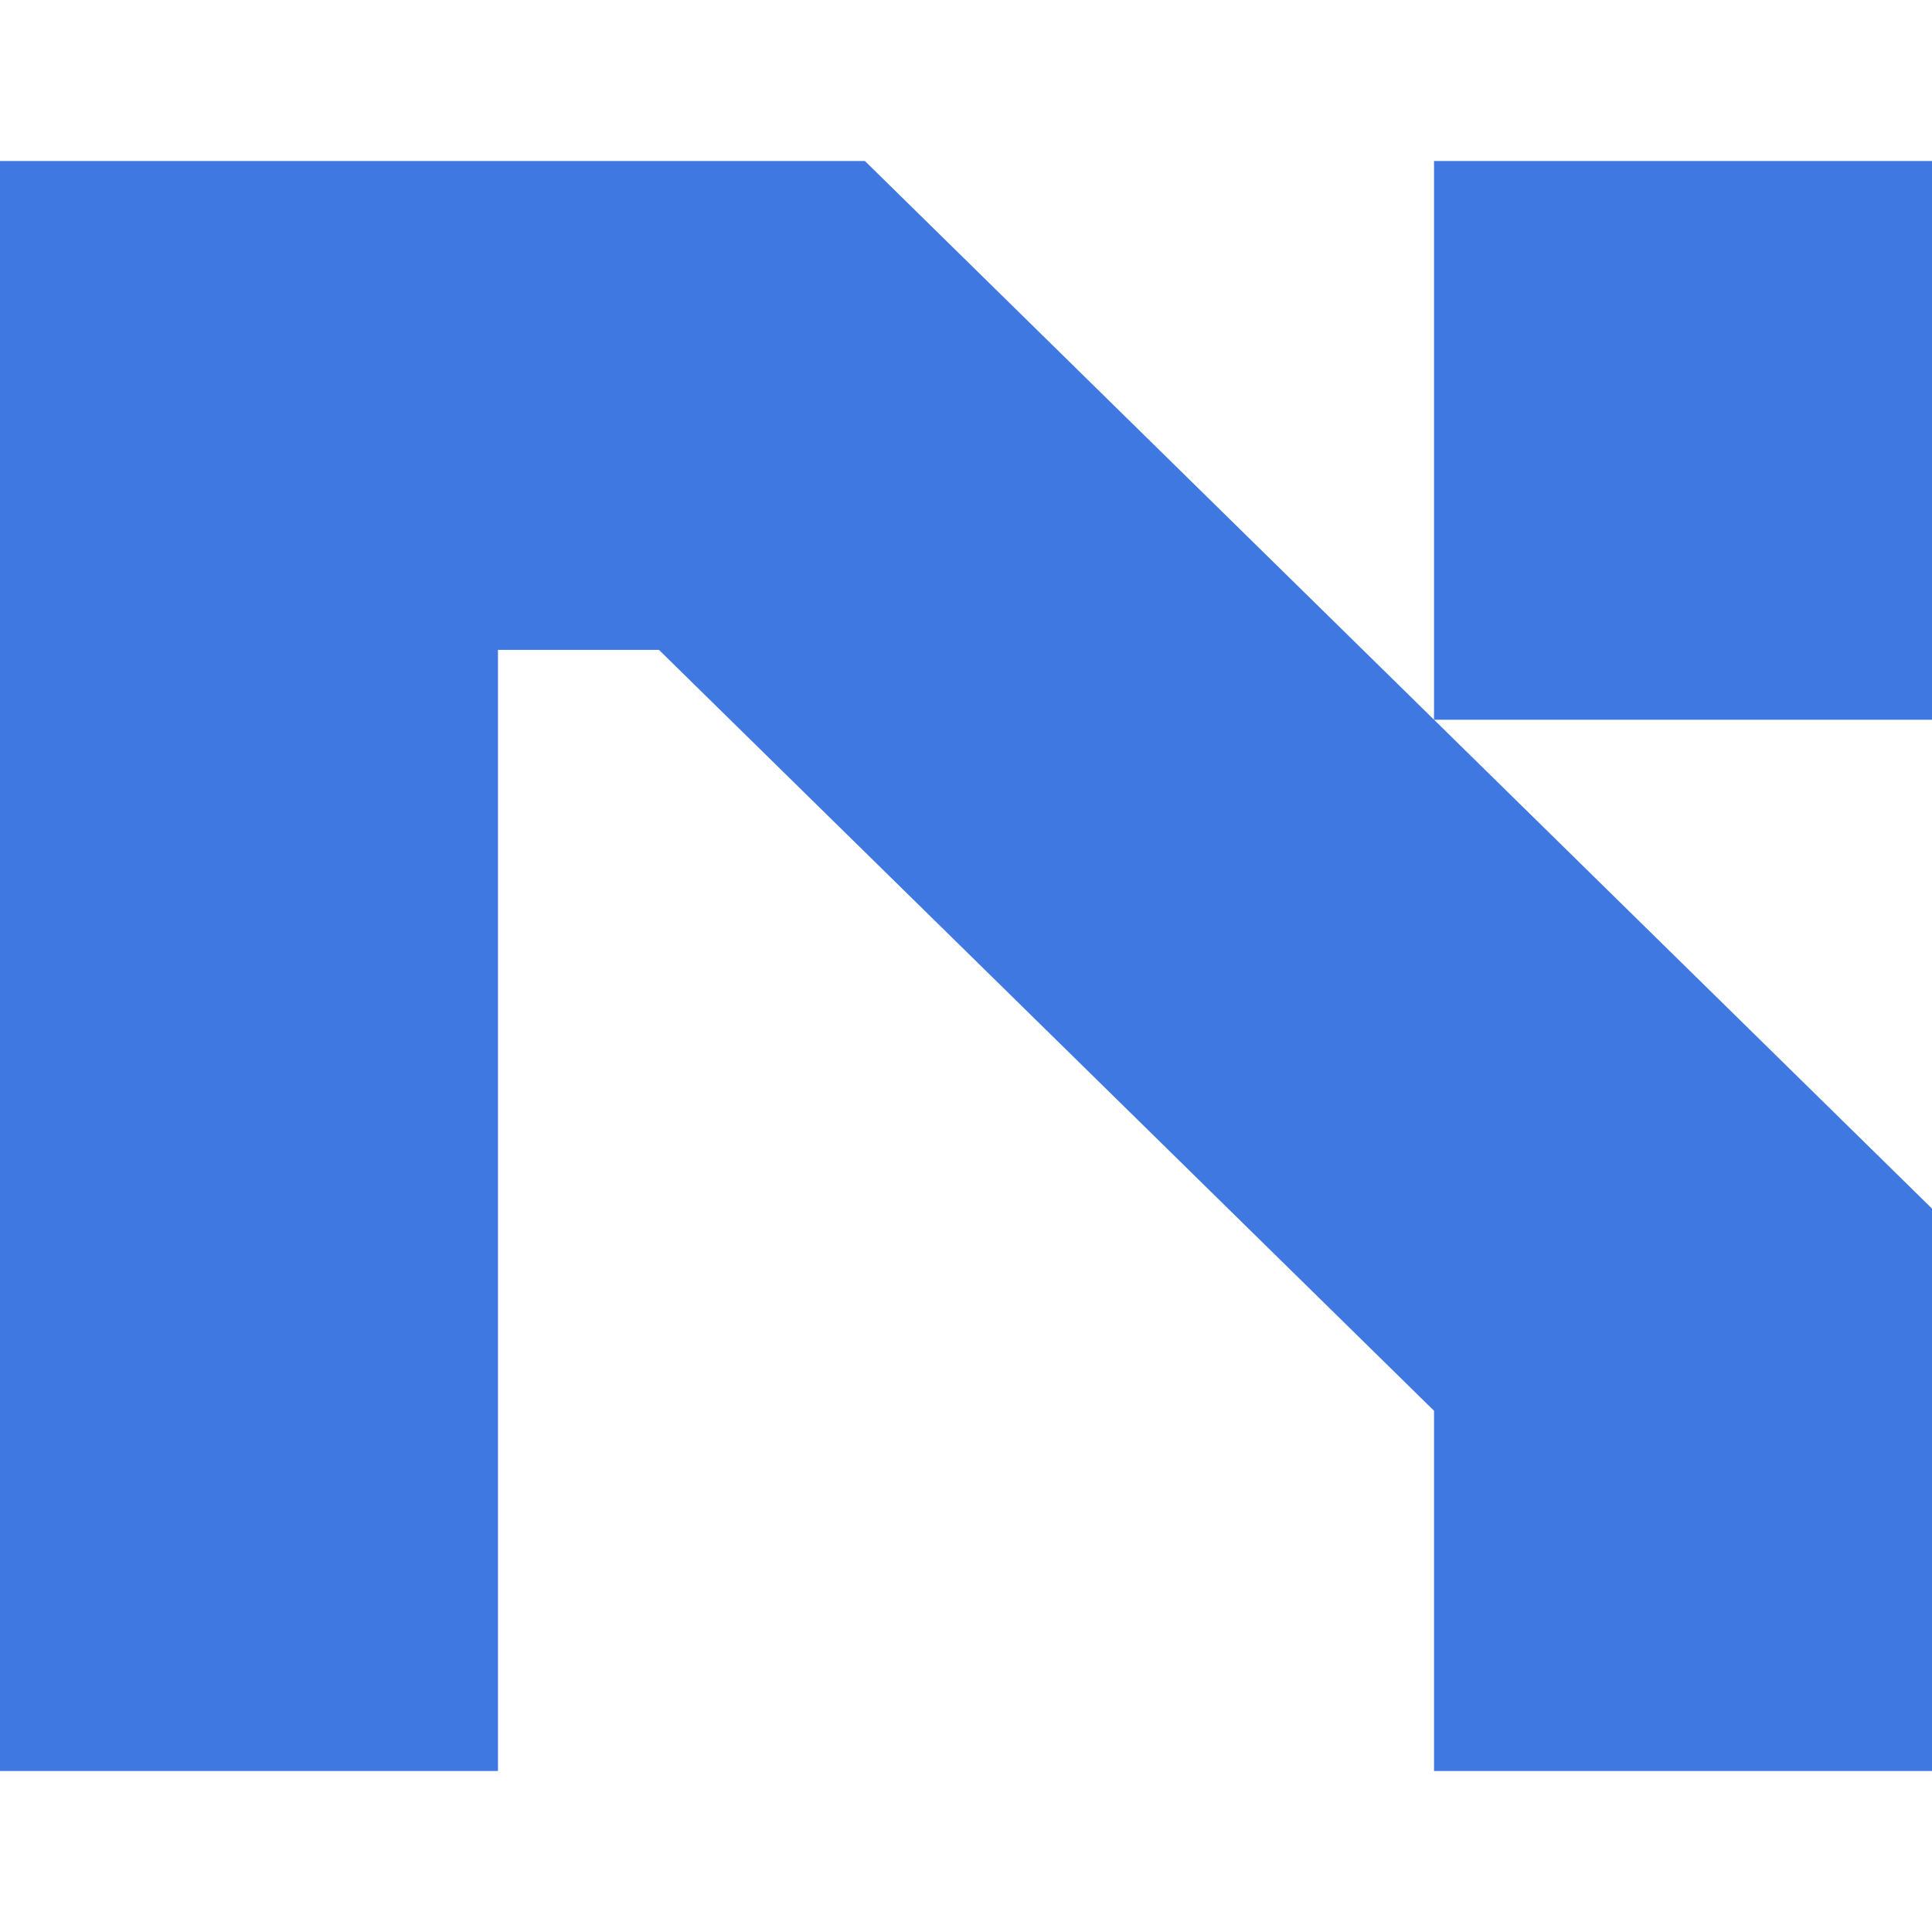
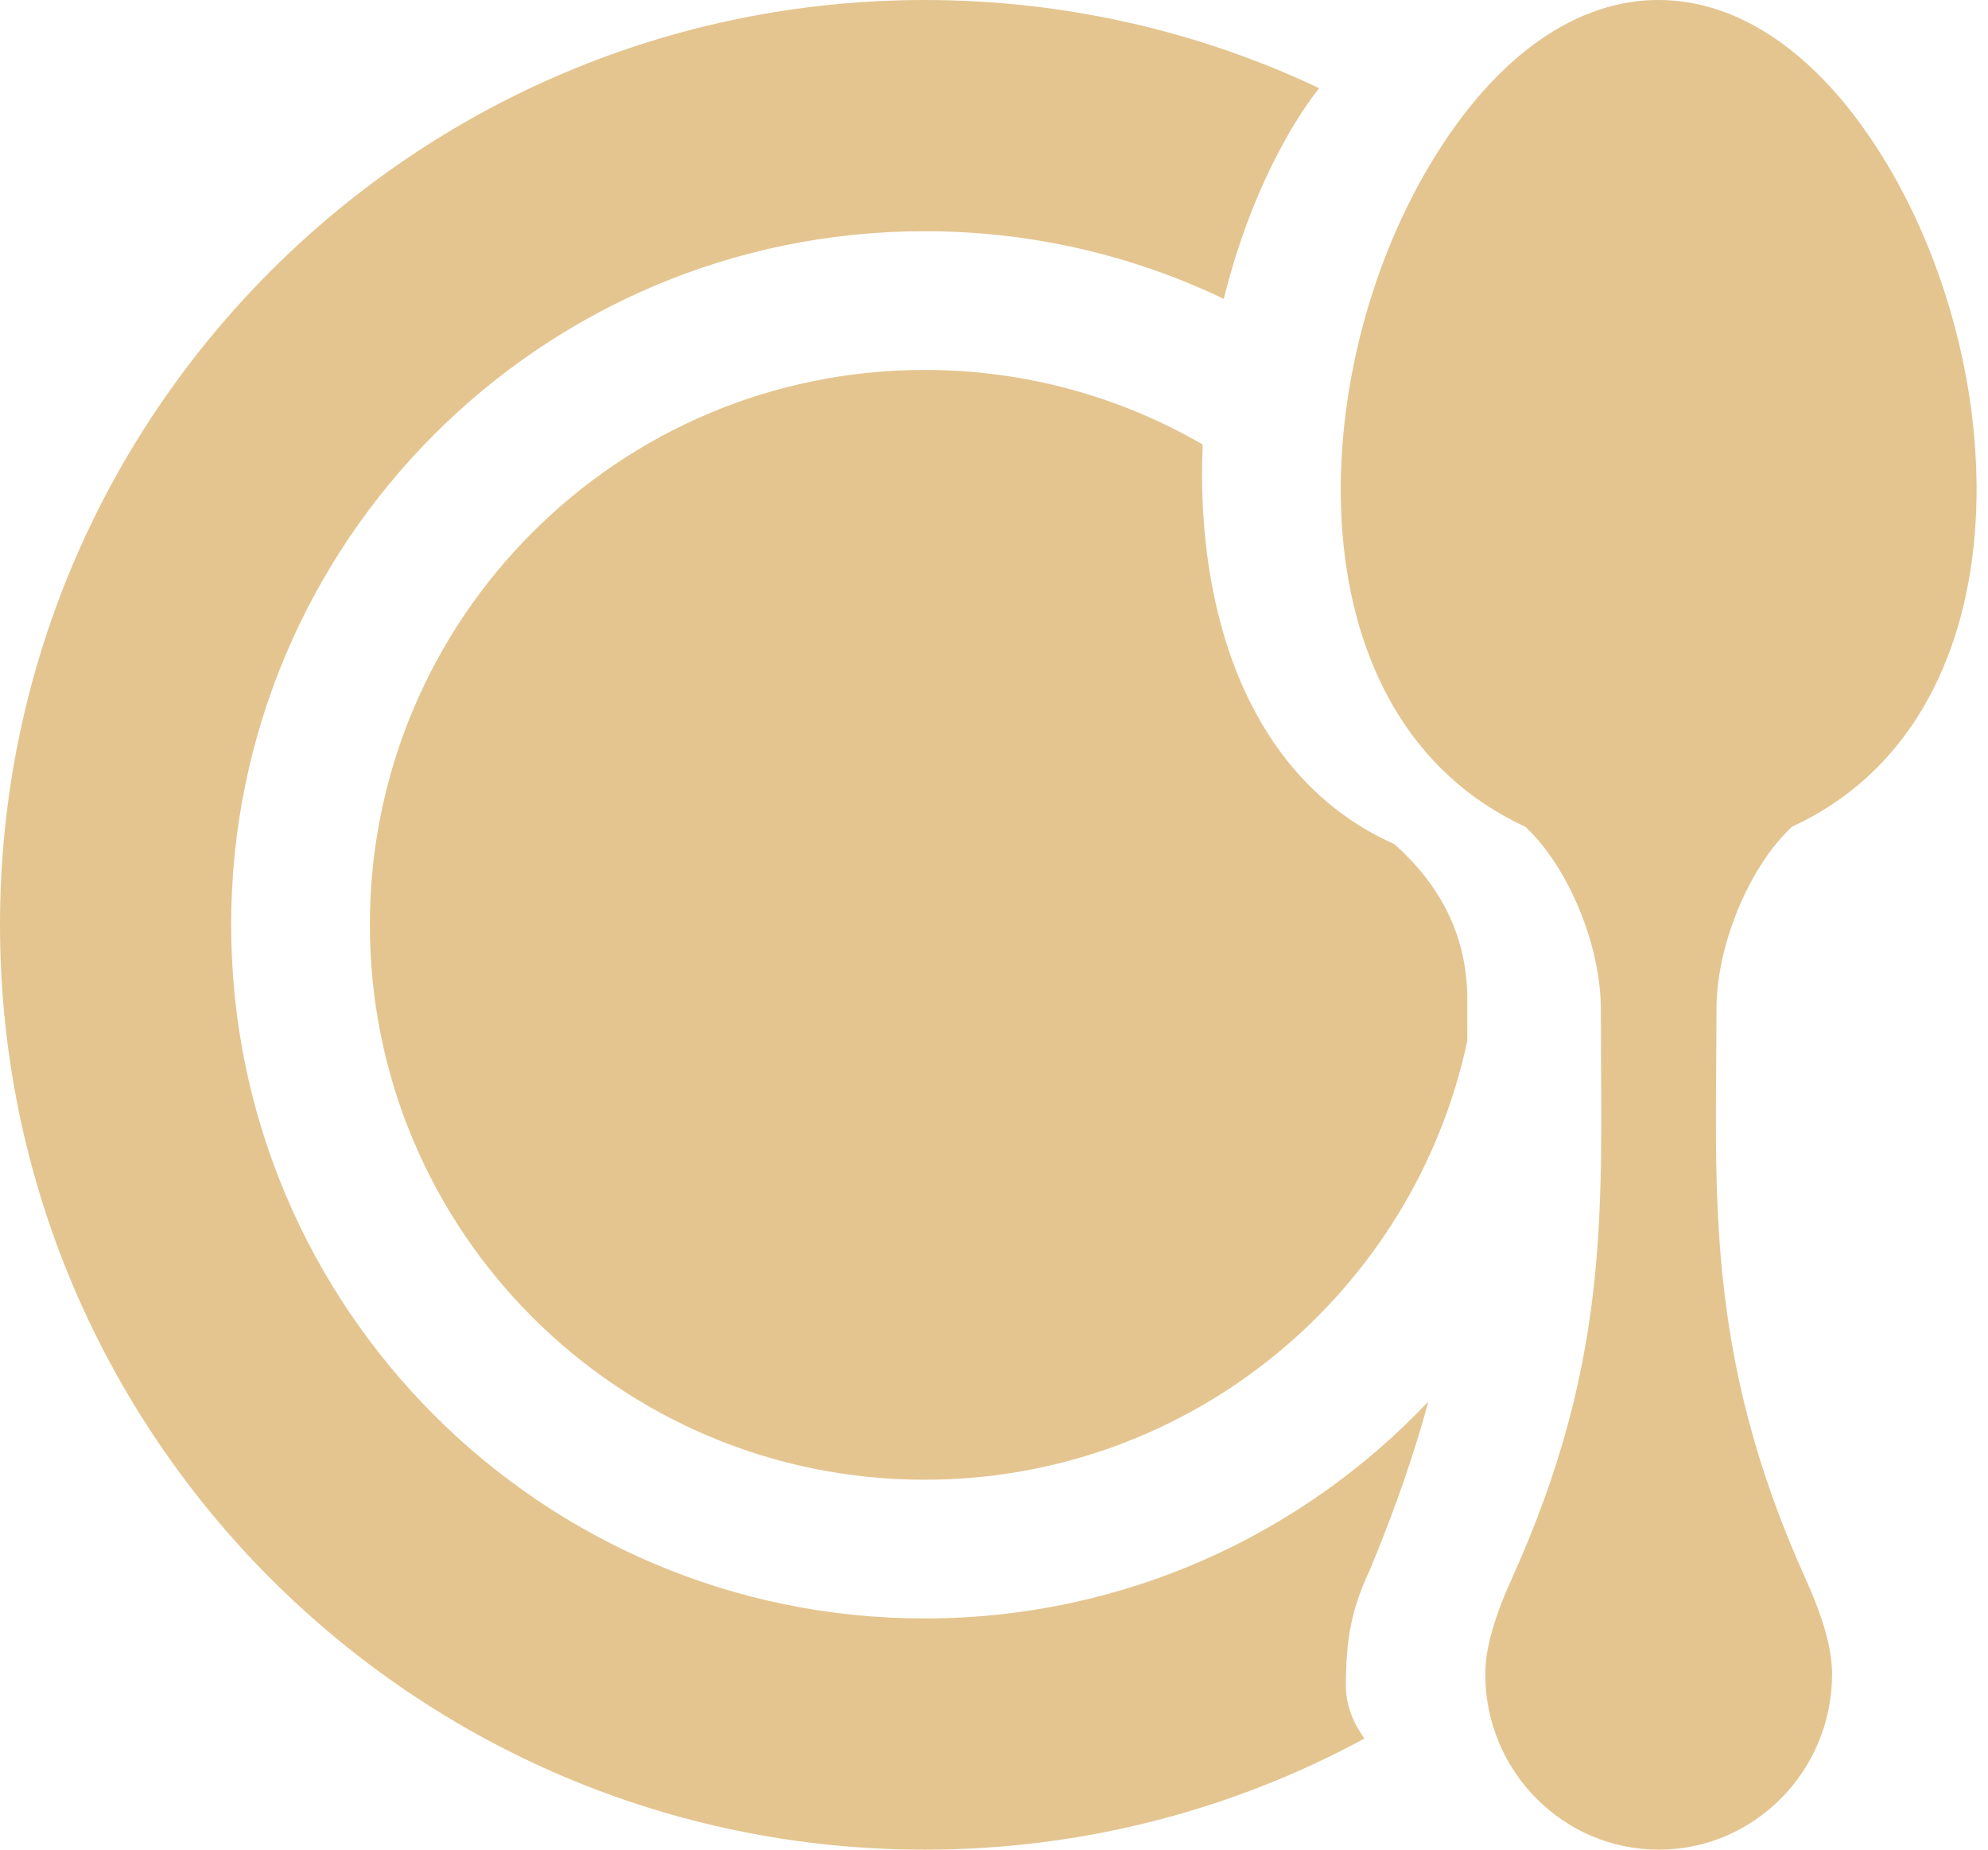
- <svg xmlns="http://www.w3.org/2000/svg" width="48" height="48" viewBox="0 0 48 48" fill="none">
-   <path d="M21.488 4L48 30.027V44H35.628V35.05L16.372 16.146H12.372V44H0V4H21.488ZM35.628 17.881V4H48V17.881H35.628Z" fill="#3F78E0" />
+ <svg xmlns="http://www.w3.org/2000/svg" width="43" height="40" viewBox="0 0 43 40" fill="none">
+   <path fill-rule="evenodd" clip-rule="evenodd" d="M29.513 37.597C26.684 39.13 23.444 40 20 40C8.954 40 0 31.046 0 20C0 8.954 8.954 0 20 0C23.052 0 25.945 0.684 28.533 1.906C28.366 2.119 28.209 2.343 28.062 2.579C27.37 3.69 26.825 5.032 26.47 6.463C24.511 5.525 22.317 5 20 5C11.716 5 5 11.716 5 20C5 28.284 11.716 35 20 35C24.291 35 28.162 33.198 30.896 30.309C30.596 31.415 30.189 32.603 29.637 33.932C29.226 34.809 29.112 35.449 29.112 36.46C29.112 36.866 29.26 37.247 29.513 37.597ZM26.014 9.613C25.857 13.277 27.031 16.866 30.163 18.256C31.135 19.128 31.738 20.212 31.738 21.62C31.738 21.922 31.738 22.219 31.737 22.51C30.583 27.932 25.767 32 20 32C13.373 32 8 26.627 8 20C8 13.373 13.373 8 20 8C22.191 8 24.246 8.587 26.014 9.613Z" fill="#E4C590" />
+   <path d="M38.761 17.878C43.798 15.558 43.578 8.151 40.81 3.539C38 -1.146 33.794 -1.214 30.943 3.539C28.19 8.126 27.936 15.549 32.992 17.878C33.918 18.741 34.626 20.435 34.626 21.827C34.626 26.016 34.884 29.309 32.7 34.139C32.309 35.007 32.126 35.663 32.126 36.206C32.126 38.298 33.808 40 35.877 40C37.945 40 39.627 38.298 39.627 36.206C39.627 35.663 39.444 35.007 39.053 34.139C36.839 29.242 37.127 25.722 37.127 21.827C37.127 20.435 37.835 18.741 38.761 17.878Z" fill="#E4C590" />
</svg>
